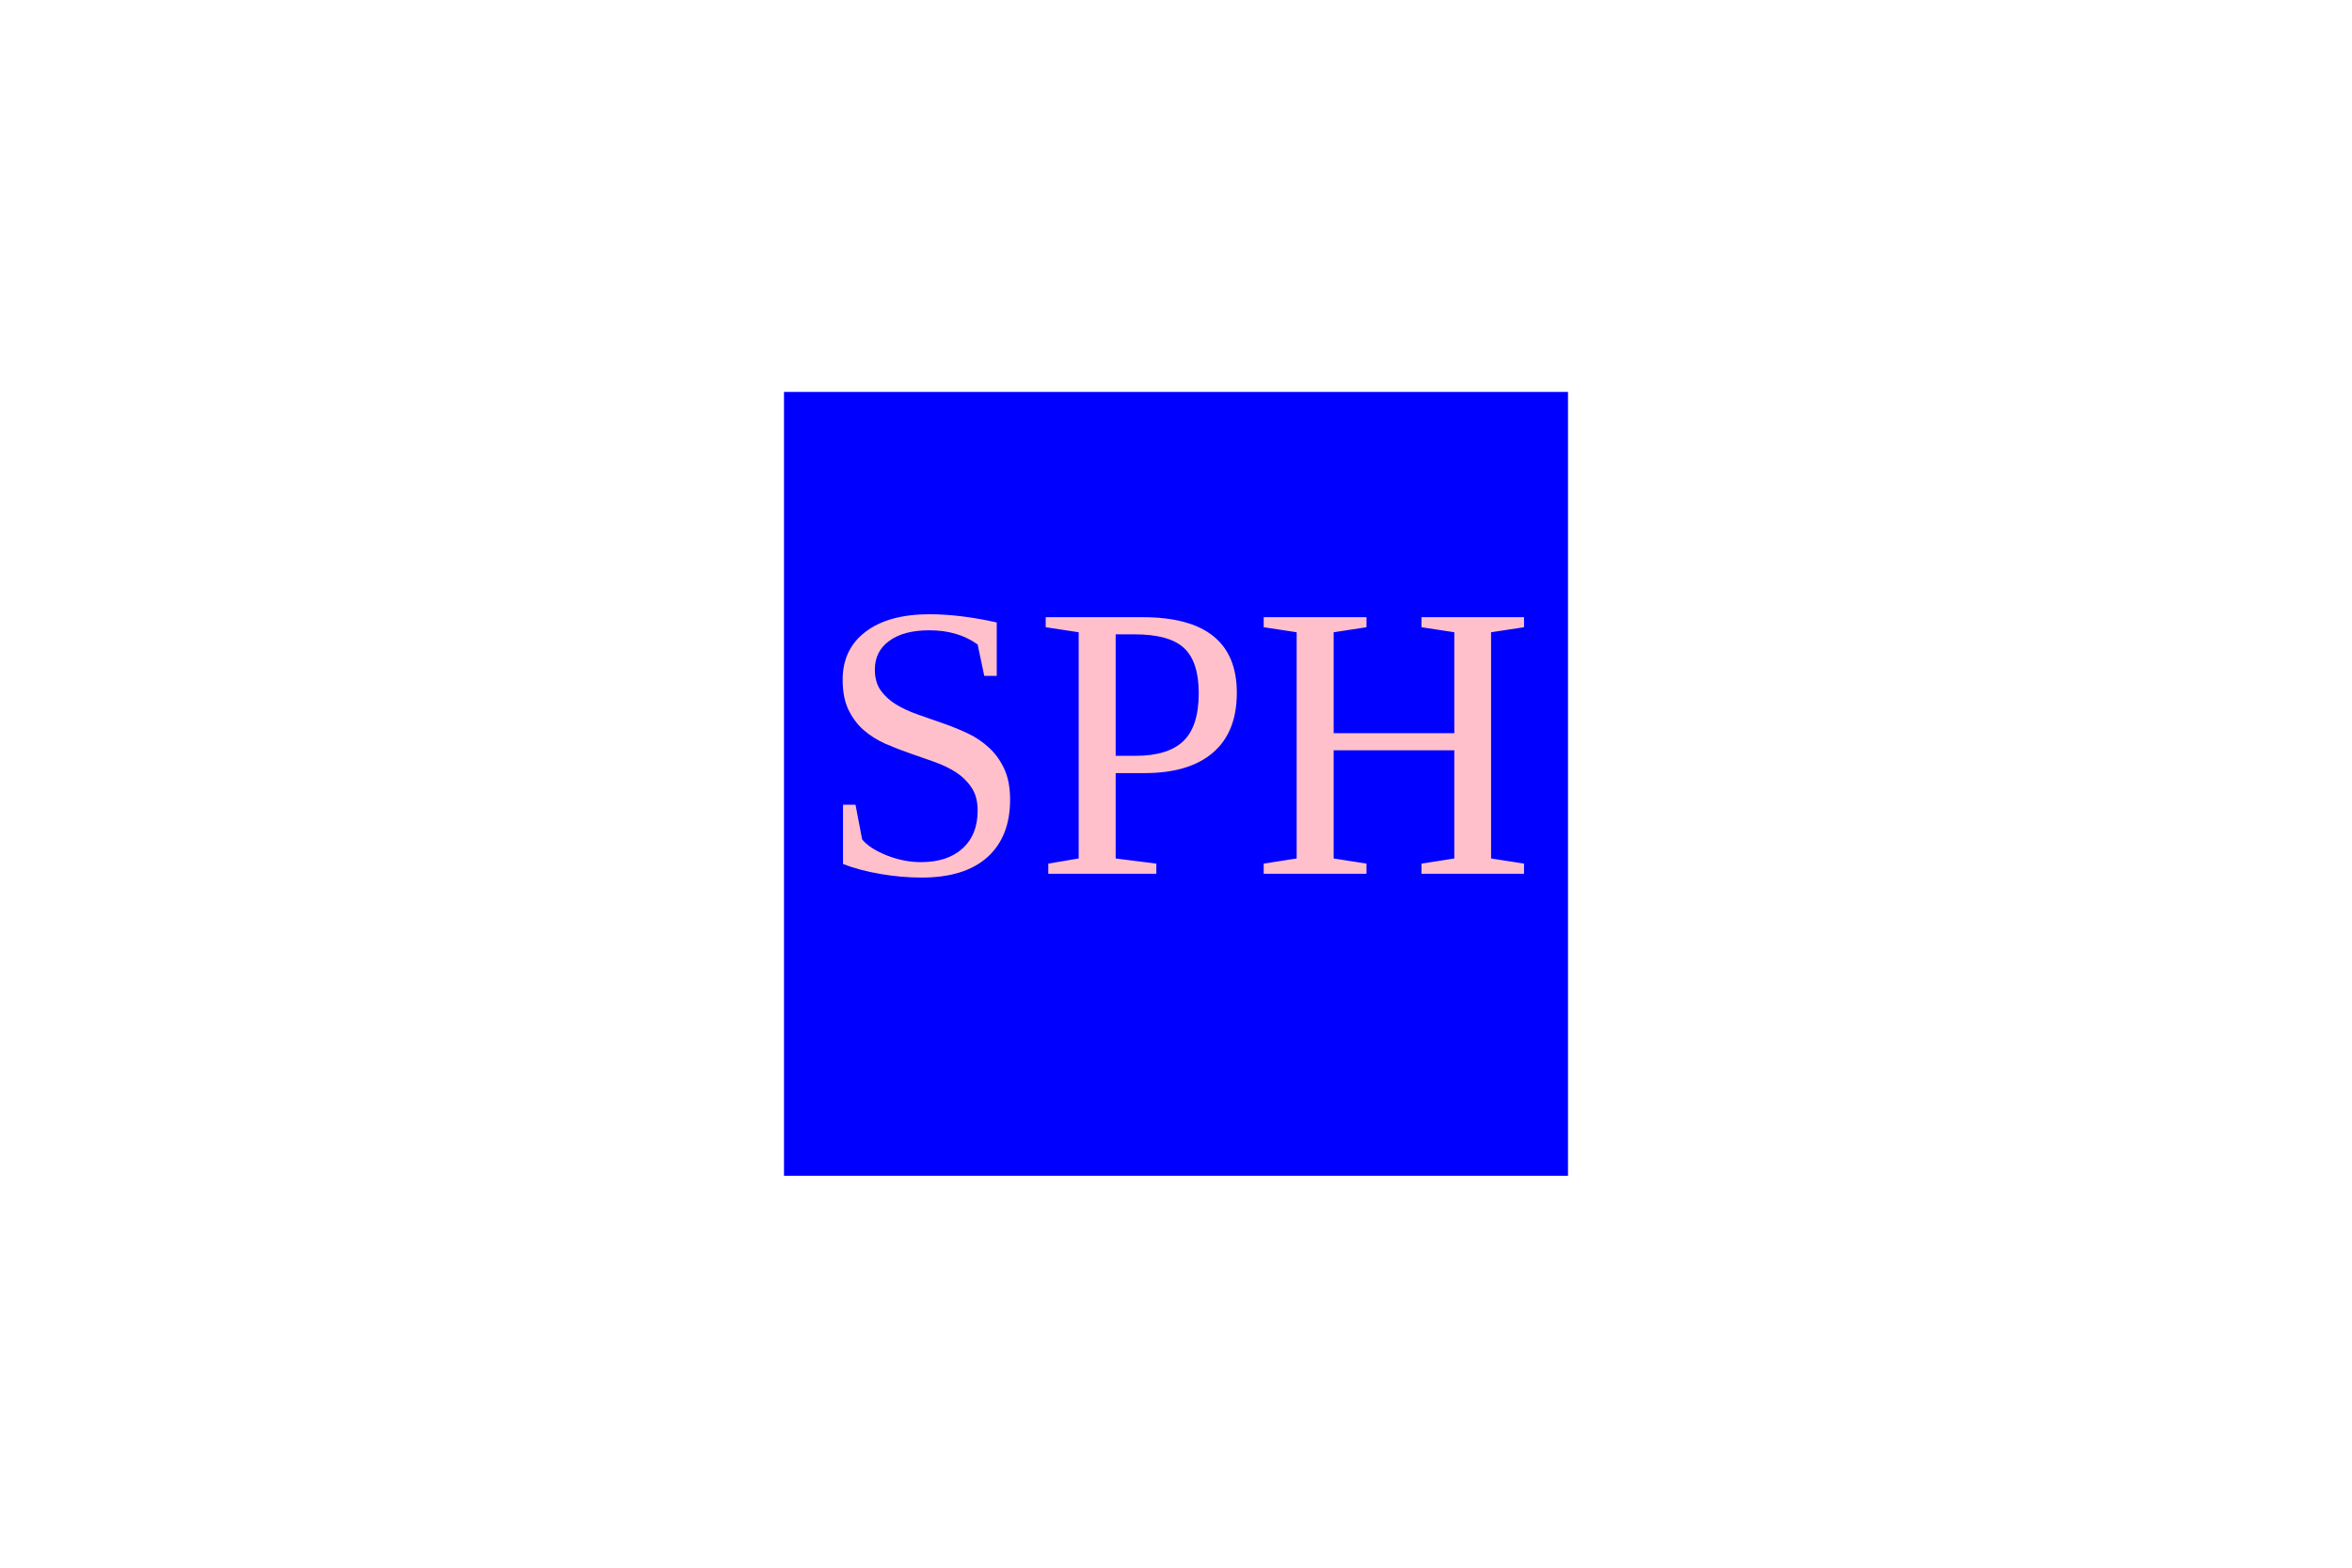
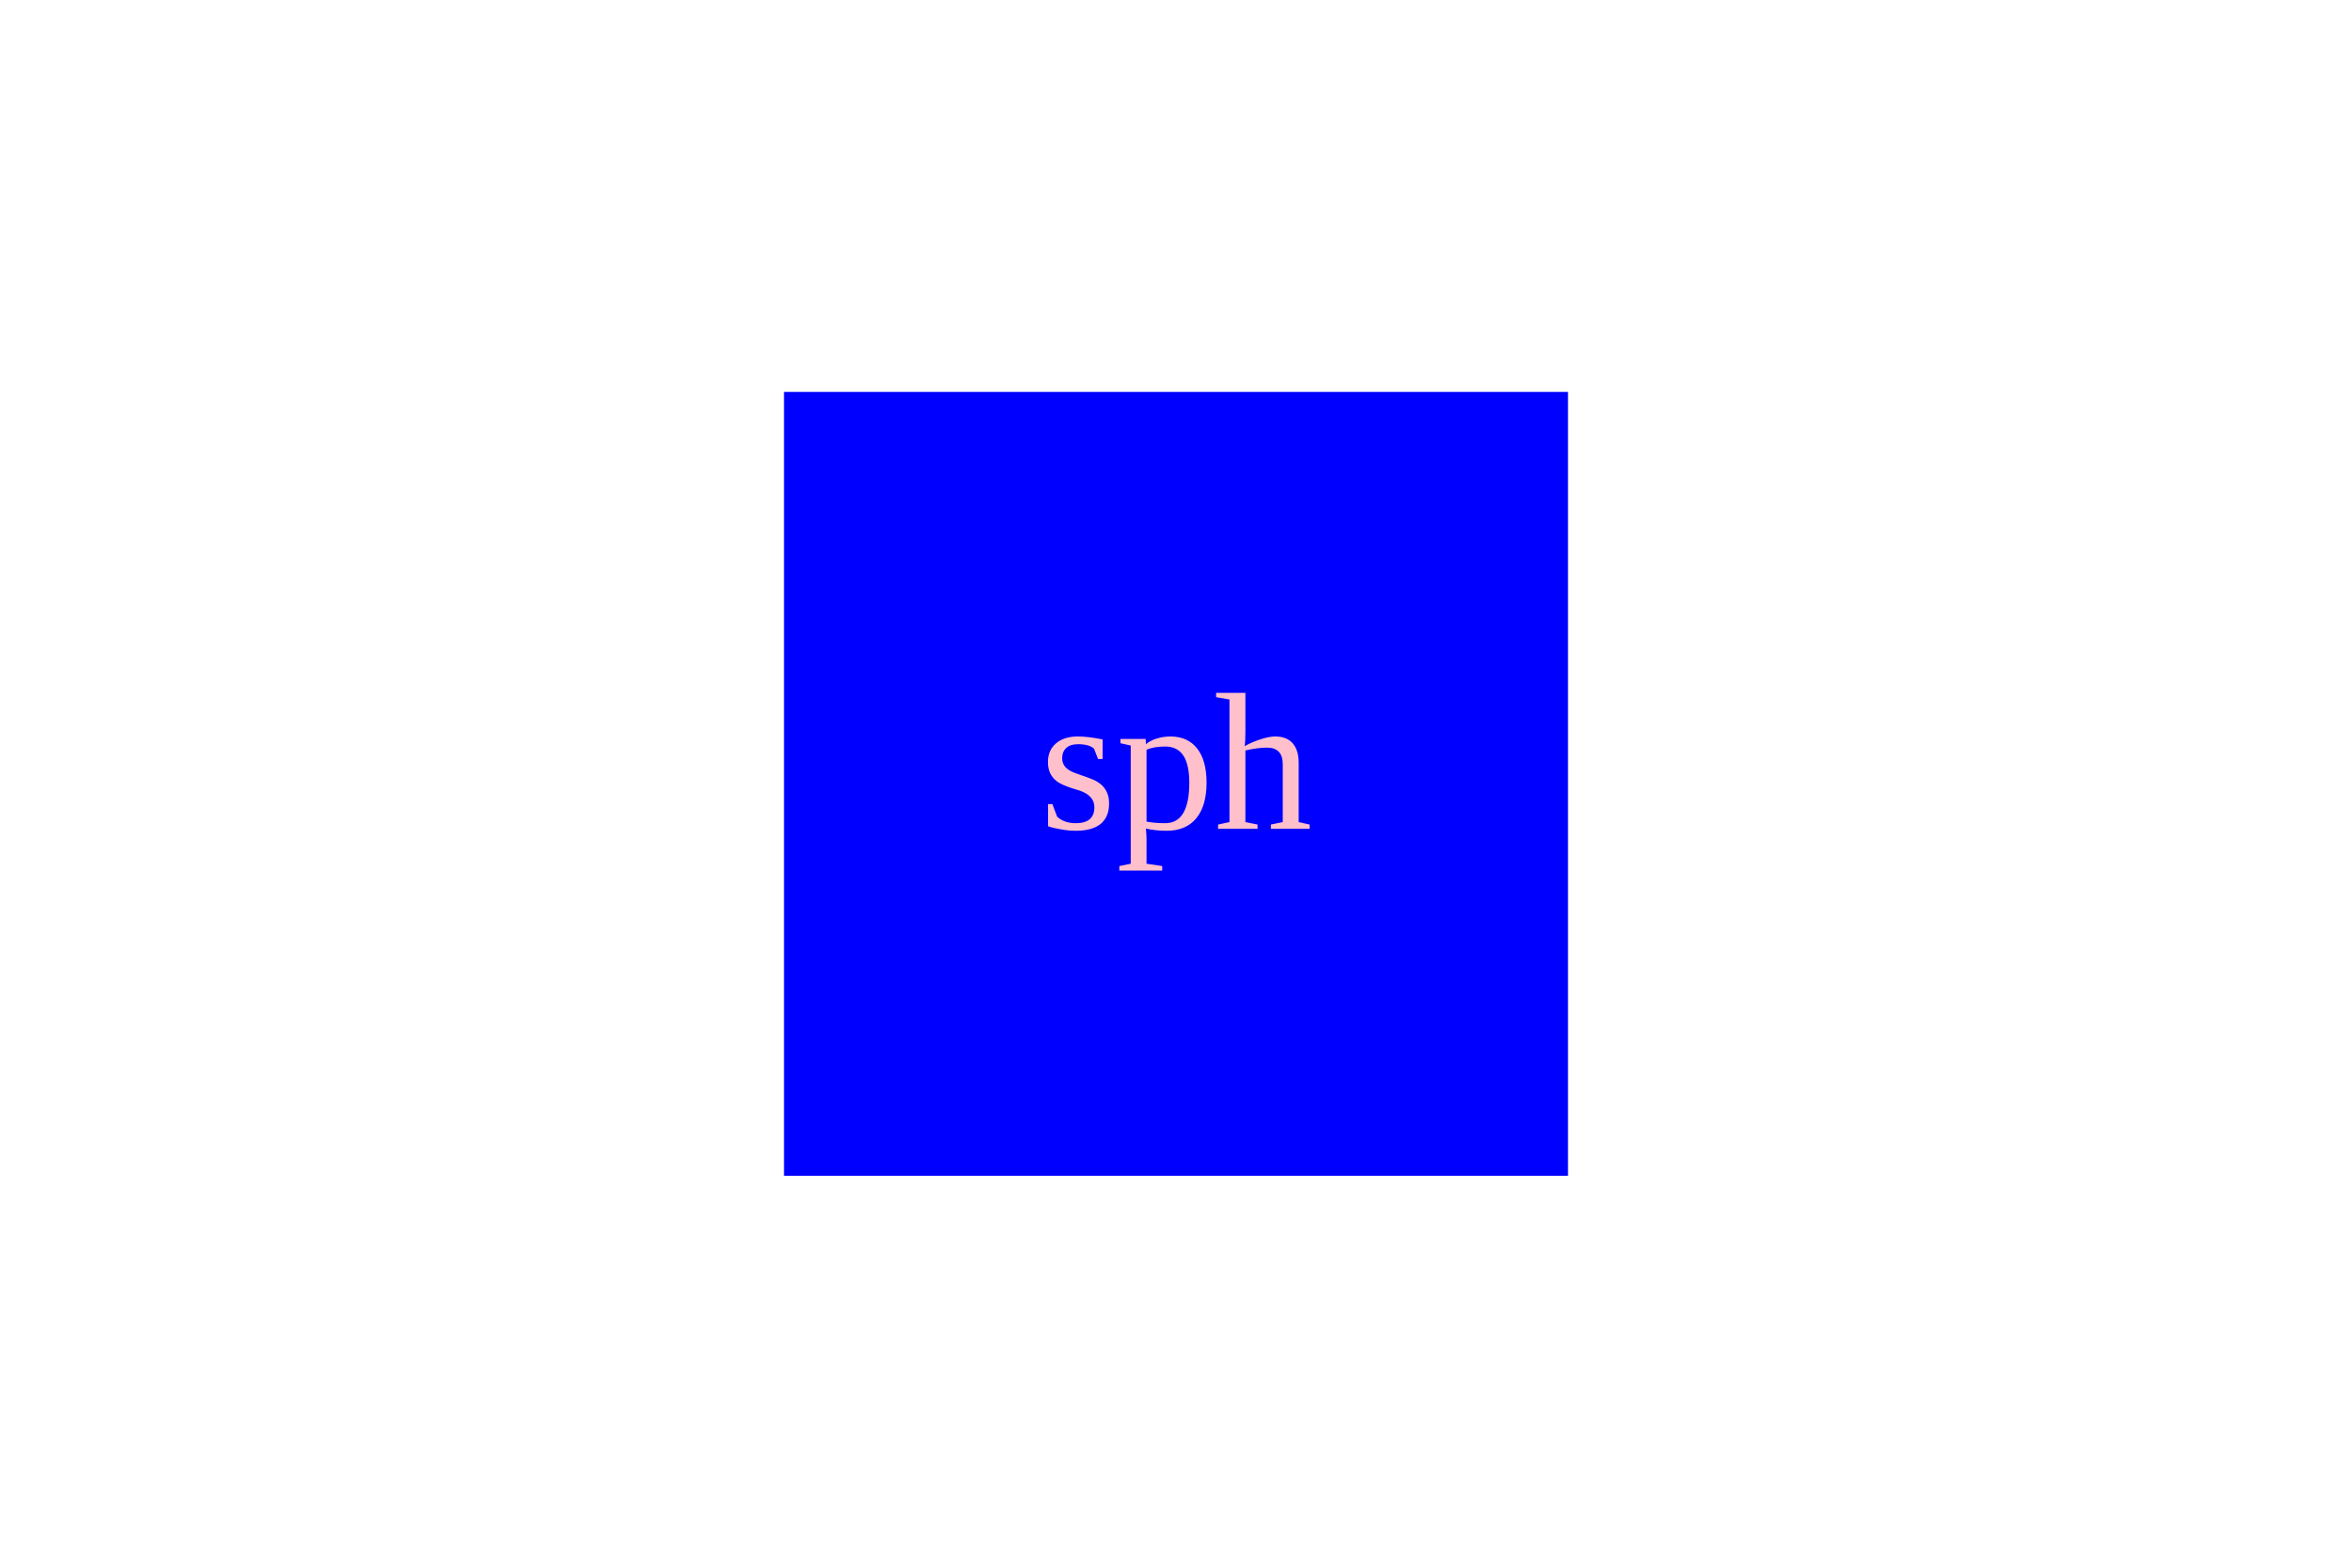
<svg xmlns="http://www.w3.org/2000/svg" width="300" height="200">
-   <rect x="100" y="50" width="100" height="100" fill="Blue" />
-   <text x="150" y="100" fill="Pink" text-anchor="middle" dominant-baseline="middle" font-size="50">SPH</text>
+   <rect x="100" y="50" width="100" height="100" fill="blue" />
+   <text x="150" y="100" fill="pink" text-anchor="middle" dominant-baseline="middle" font-size="25">sph</text>
</svg>
